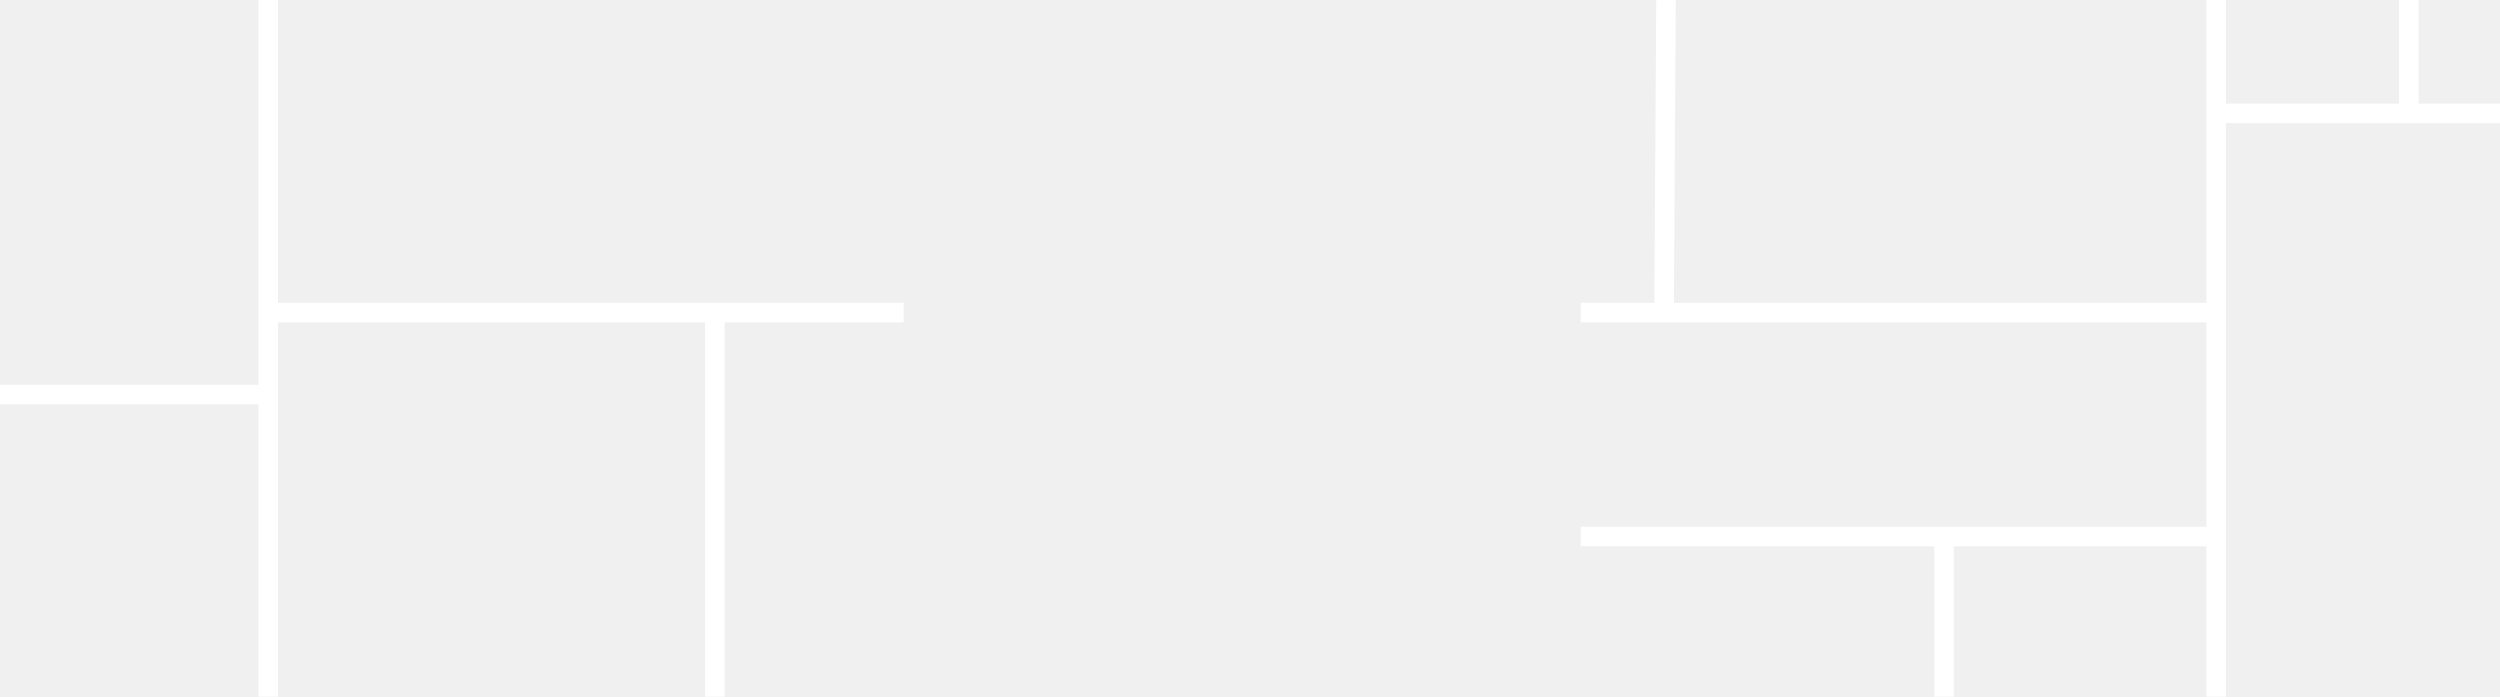
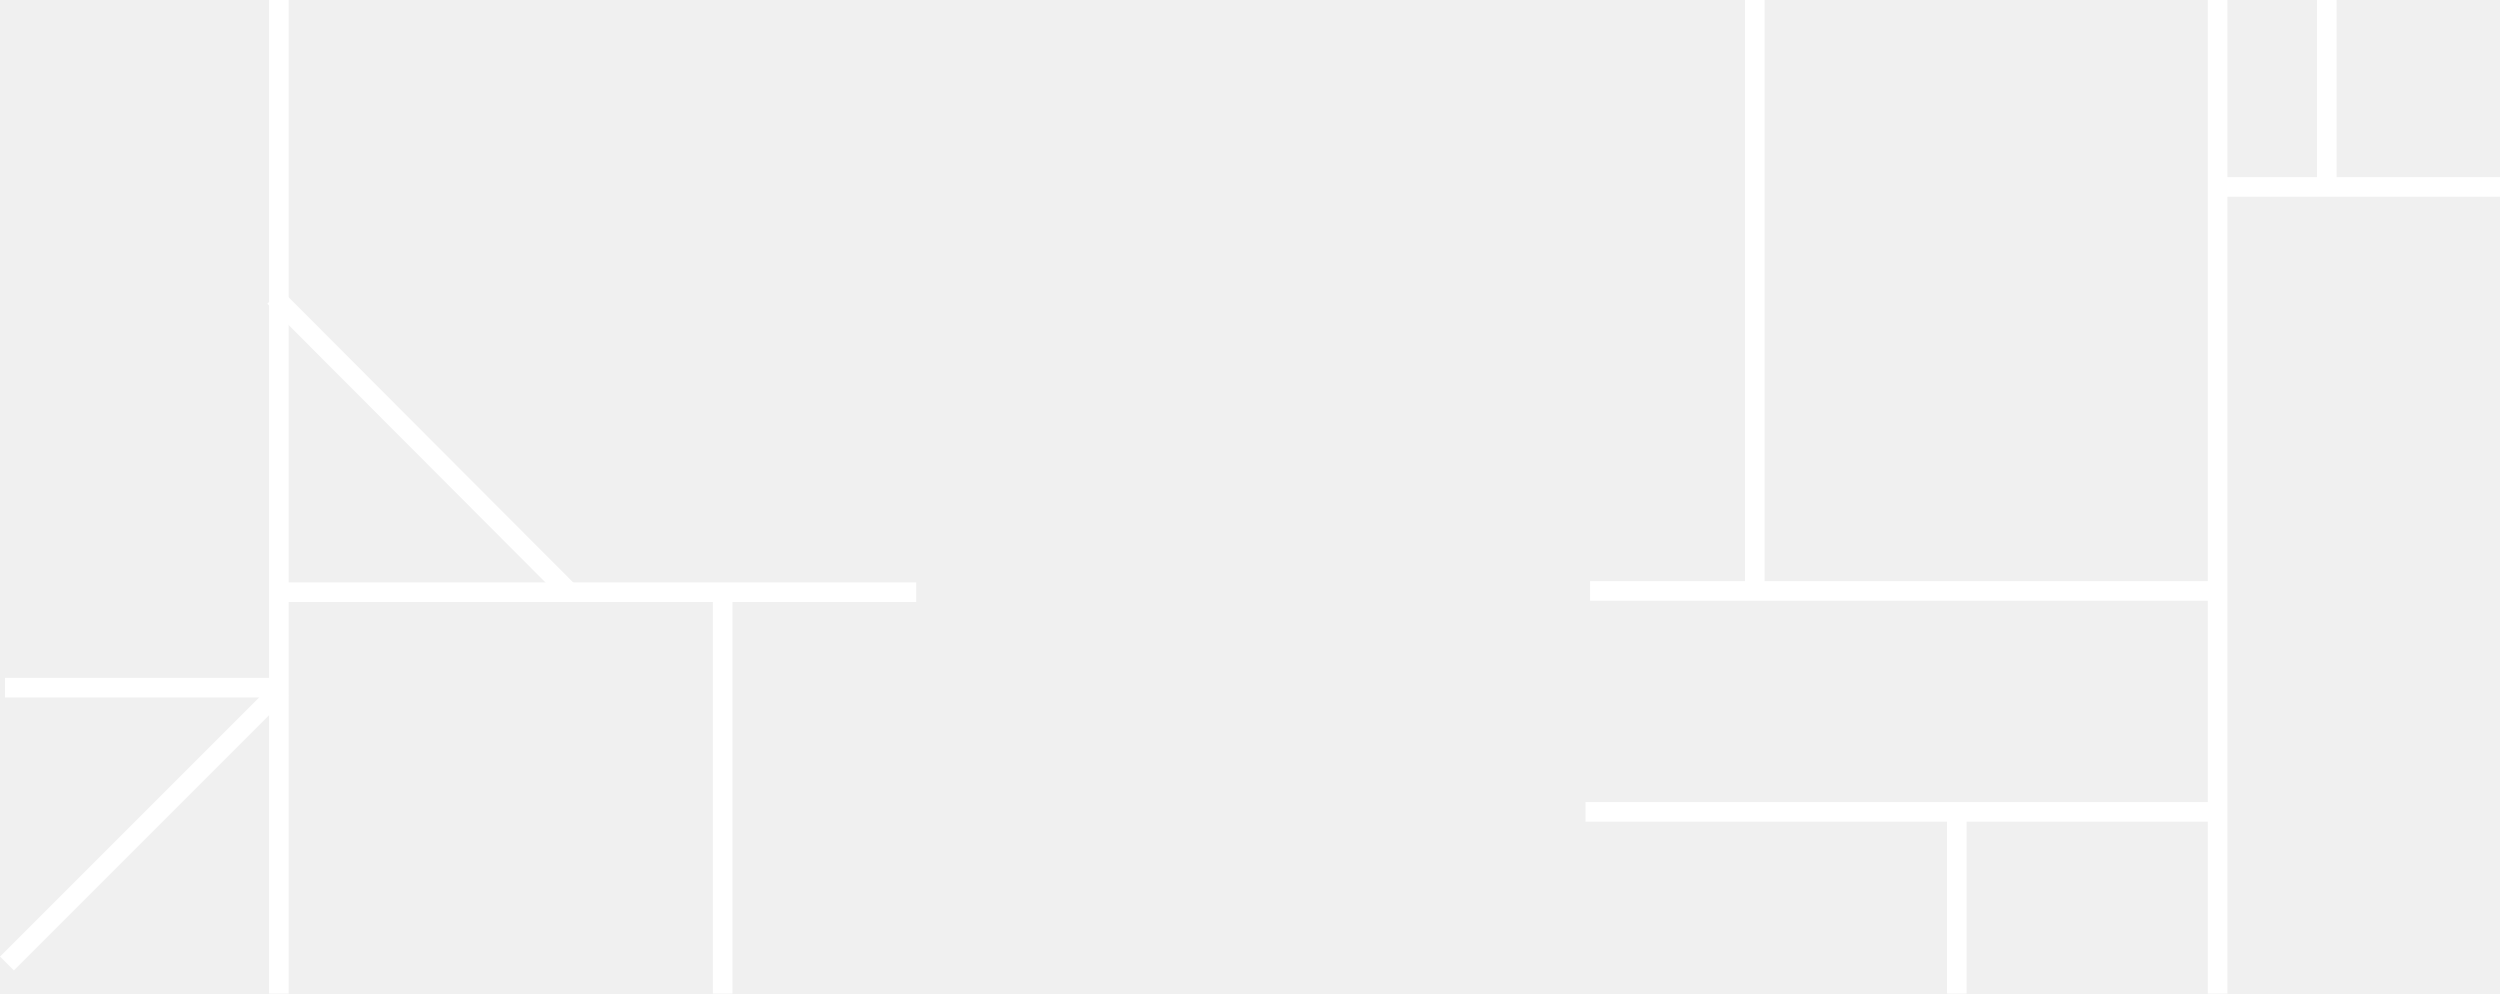
- <svg xmlns="http://www.w3.org/2000/svg" width="1920" height="535.047" viewBox="0 0 1920 535.047">
-   <g id="グループ_3" data-name="グループ 3" transform="translate(-1 -1034.453)">
-     <g id="グループ_2" data-name="グループ 2" transform="translate(0.5 -432)">
-       <line id="線_1" data-name="線 1" x2="206" transform="translate(0.5 1769.5)" fill="none" stroke="#fff" stroke-width="15" />
-       <line id="線_2" data-name="線 2" y1="535" transform="translate(206.5 1466.5)" fill="none" stroke="#fff" stroke-width="15" />
-       <line id="線_4" data-name="線 4" x2="488" transform="translate(206.5 1706.5)" fill="none" stroke="#fff" stroke-width="15" />
-       <line id="線_5" data-name="線 5" x2="488" transform="translate(1214.5 1878.5)" fill="none" stroke="#fff" stroke-width="15" />
-       <line id="線_6" data-name="線 6" y1="535" transform="translate(1702.5 1466.5)" fill="none" stroke="#fff" stroke-width="15" />
-       <line id="線_7" data-name="線 7" y1="295" transform="translate(549.5 1706.5)" fill="none" stroke="#fff" stroke-width="15" />
-       <line id="線_8" data-name="線 8" x2="218" transform="translate(1702.5 1553.5)" fill="none" stroke="#fff" stroke-width="15" />
-       <line id="線_9" data-name="線 9" x2="488" transform="translate(1214.5 1706.5)" fill="none" stroke="#fff" stroke-width="15" />
-       <line id="線_10" data-name="線 10" y1="87" transform="translate(1850.5 1466.5)" fill="none" stroke="#fff" stroke-width="15" />
-       <line id="線_11" data-name="線 11" y1="240" x2="1.5" transform="translate(1278.5 1466.5)" fill="none" stroke="#fff" stroke-width="15" />
-       <line id="線_12" data-name="線 12" y1="123" transform="translate(1493.5 1878.5)" fill="none" stroke="#fff" stroke-width="15" />
+ <svg xmlns="http://www.w3.org/2000/svg" width="1912.303" height="760" viewBox="0 0 1912.303 760">
+   <g id="グループ_6" data-name="グループ 6" transform="translate(3.803 -1450.5)">
+     <path id="パス_6" data-name="パス 6" d="M-17,0H466.5" transform="translate(1226 2071.5)" fill="none" stroke="#fff" stroke-width="15" />
+     <g id="グループ_5" data-name="グループ 5">
+       <line id="線_15" data-name="線 15" y1="760" transform="translate(1692.5 1450.5)" fill="none" stroke="#fff" stroke-width="15" />
+       <g id="グループ_4" data-name="グループ 4">
+         <line id="線_14" data-name="線 14" x2="479.5" transform="translate(1212.5 1902.5)" fill="none" stroke="#fff" stroke-width="15" />
+         <line id="線_18" data-name="線 18" y1="452" transform="translate(1338.5 1450.5)" fill="none" stroke="#fff" stroke-width="15" />
+         <line id="線_23" data-name="線 23" y1="760" transform="translate(209.5 1450.5)" fill="none" stroke="#fff" stroke-width="15" />
+         <line id="線_16" data-name="線 16" x2="216.5" transform="translate(1692 1593.5)" fill="none" stroke="#fff" stroke-width="15" />
+         <line id="線_19" data-name="線 19" y1="145" transform="translate(1493 2065.5)" fill="none" stroke="#fff" stroke-width="15" />
+         <line id="線_20" data-name="線 20" y1="143" transform="translate(1776 1450.5)" fill="none" stroke="#fff" stroke-width="15" />
+         <line id="線_21" data-name="線 21" x2="487.5" transform="translate(209.5 1903.5)" fill="none" stroke="#fff" stroke-width="15" />
+         <line id="線_22" data-name="線 22" y1="307" transform="translate(549 1903.5)" fill="none" stroke="#fff" stroke-width="15" />
+         <line id="線_24" data-name="線 24" x2="206" transform="translate(0 1976.5)" fill="none" stroke="#fff" stroke-width="15" />
+         <line id="線_25" data-name="線 25" x2="225.5" y2="226" transform="translate(206 1677.5)" fill="none" stroke="#fff" stroke-width="15" />
+         <line id="線_26" data-name="線 26" x1="210" y2="210" transform="translate(1.5 1977.5)" fill="none" stroke="#fff" stroke-width="15" />
+       </g>
    </g>
  </g>
</svg>
